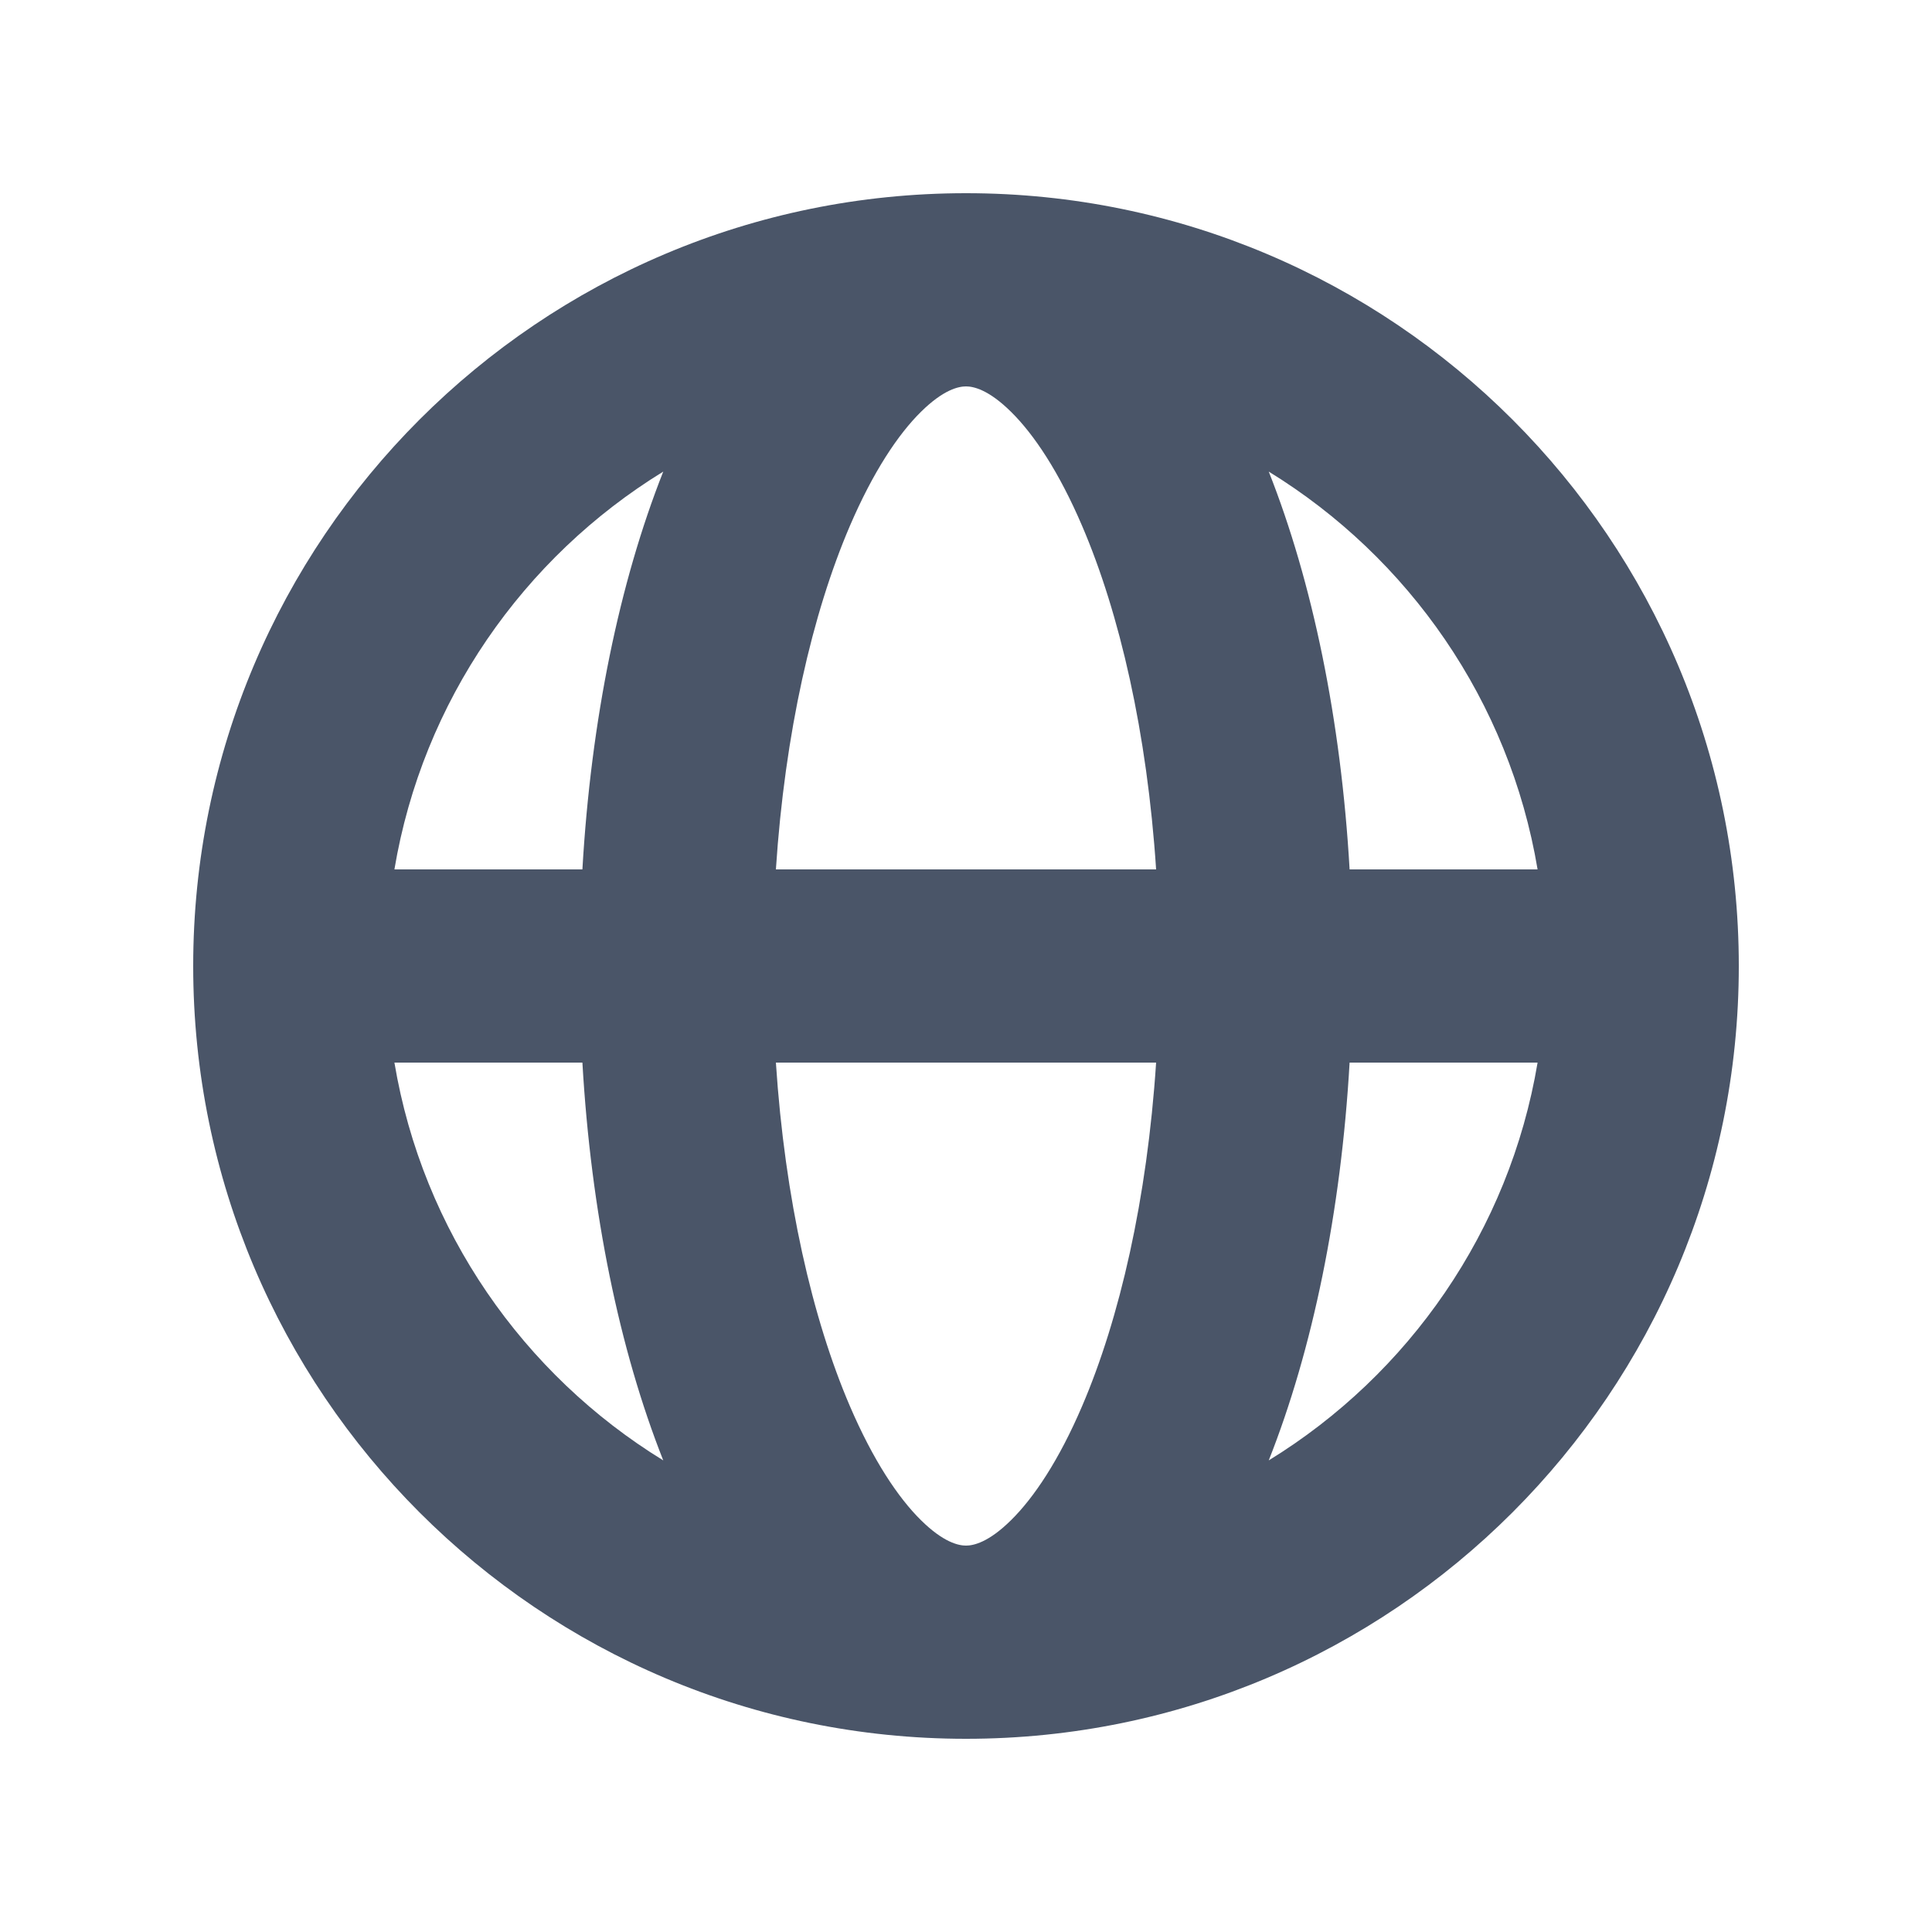
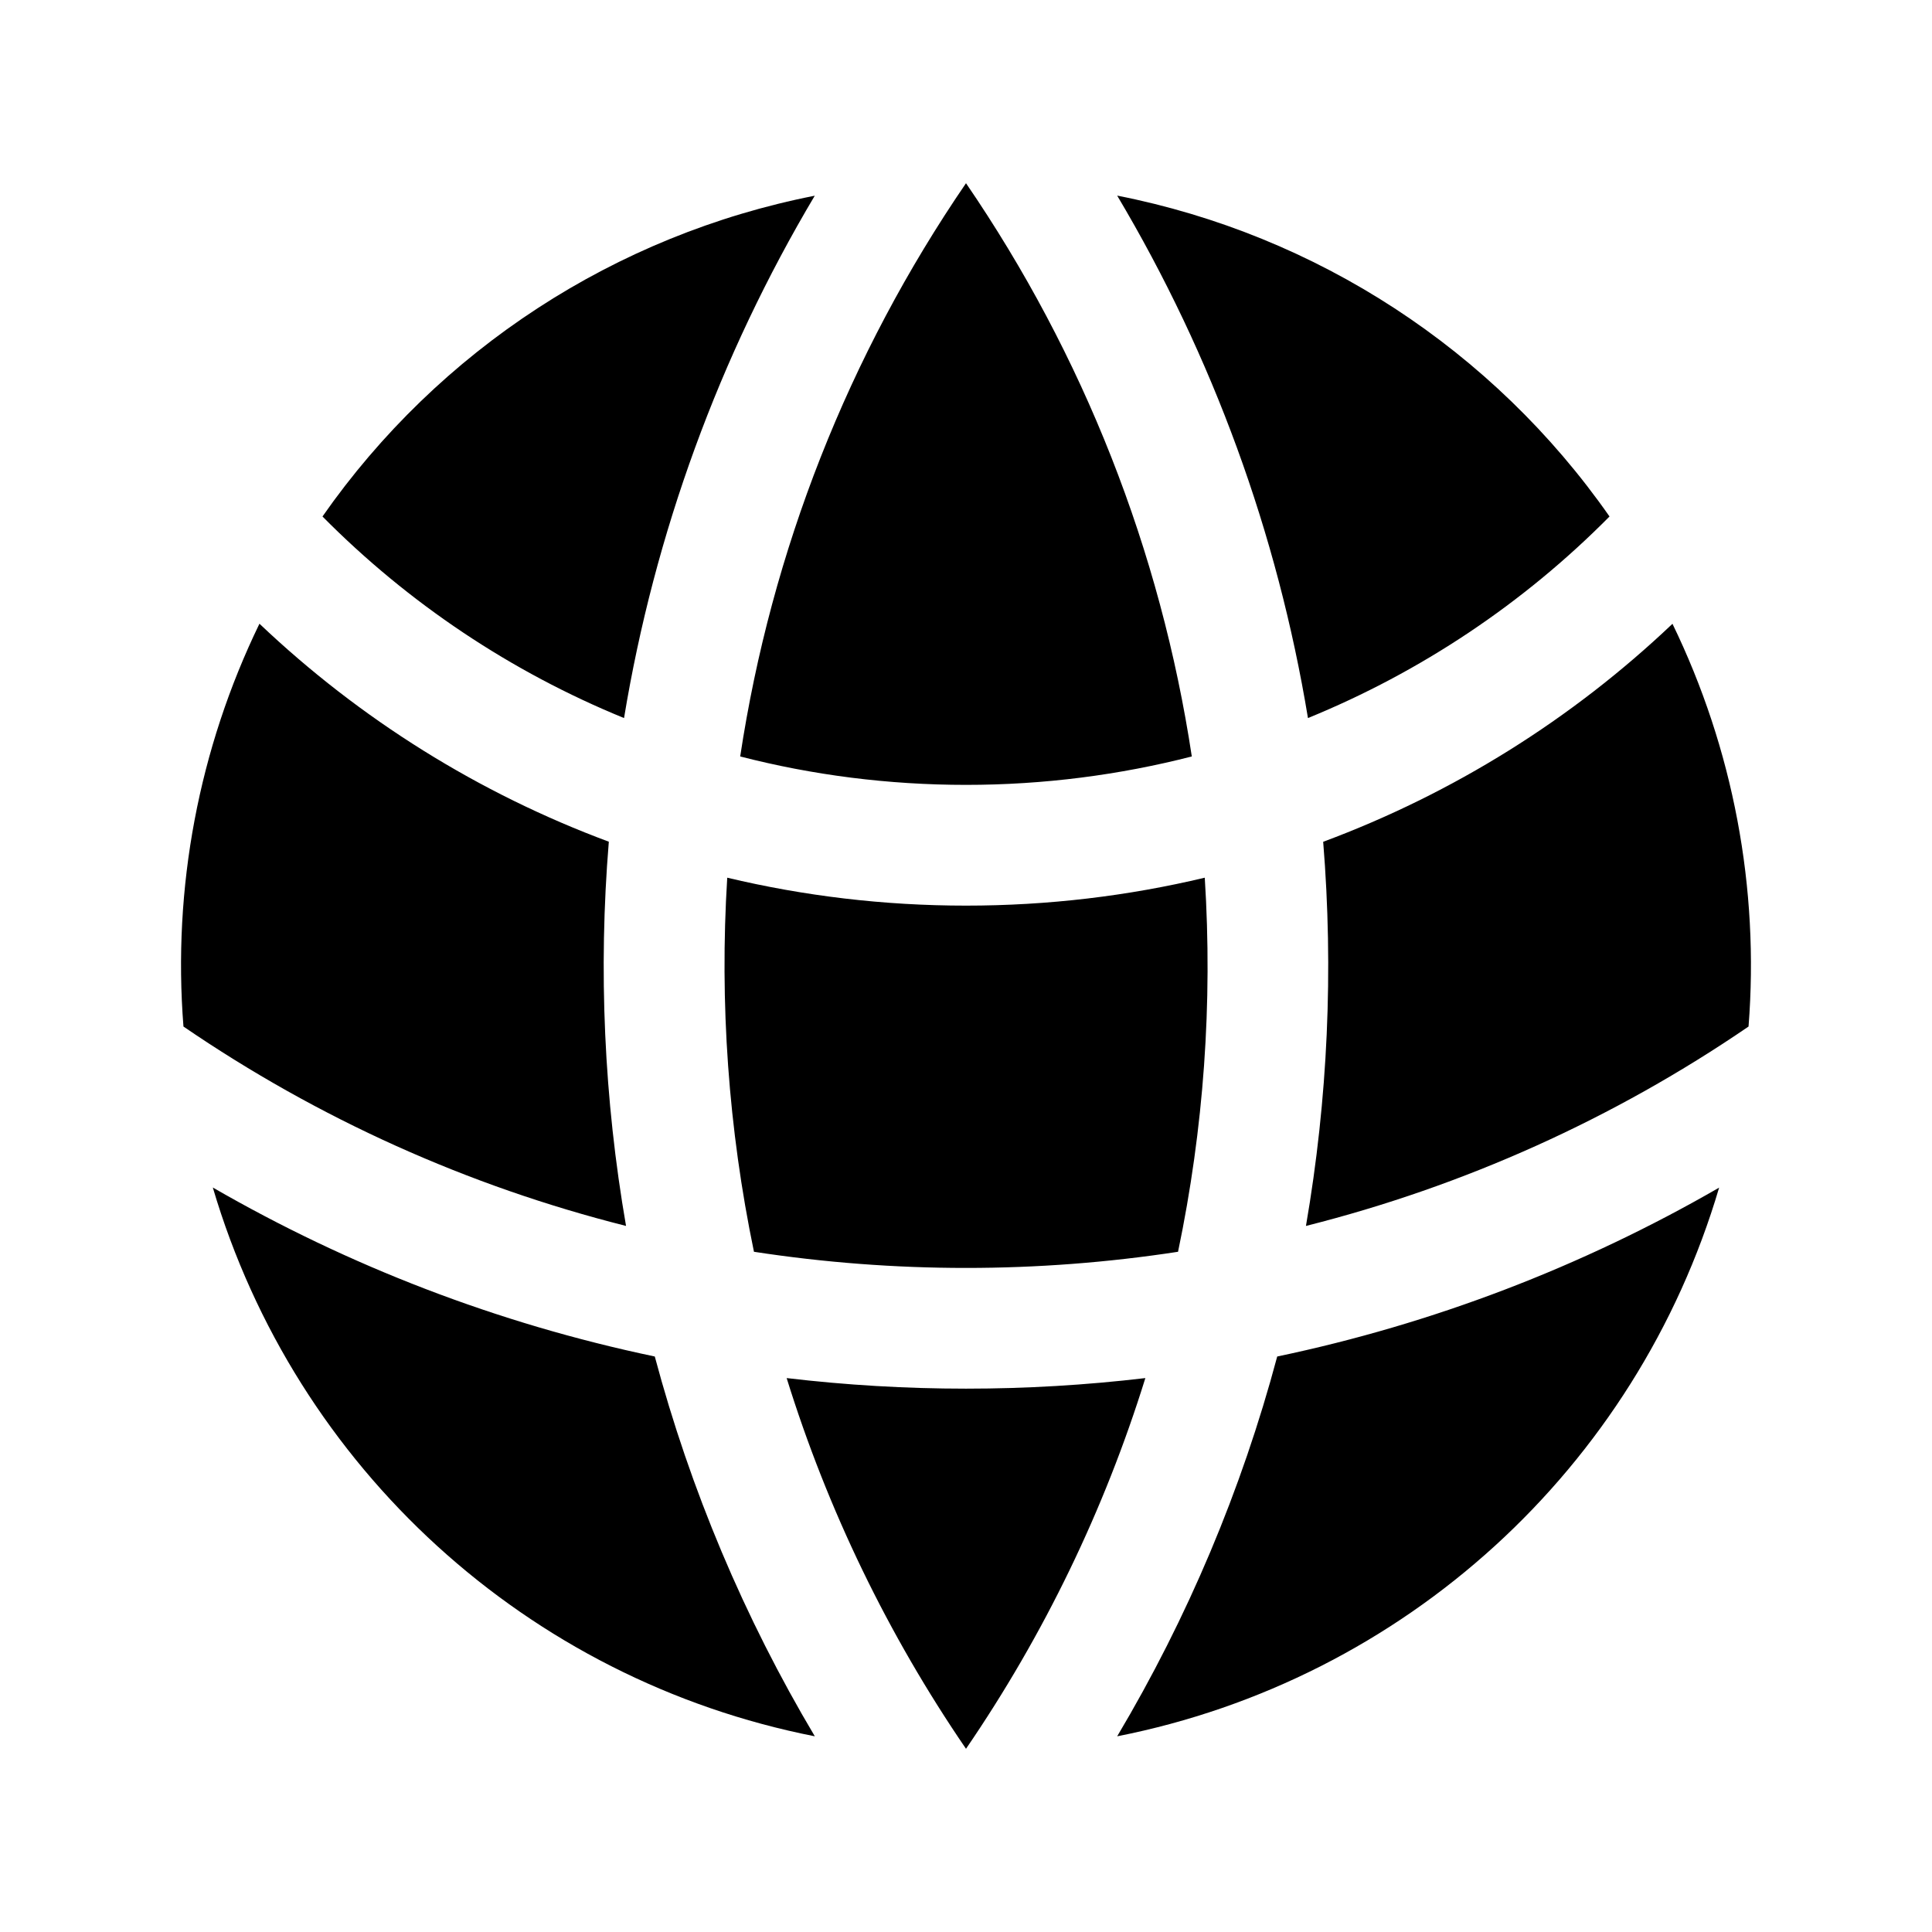
- <svg xmlns="http://www.w3.org/2000/svg" width="20" height="20" viewBox="0 0 20 20" fill="none">
-   <path fill-rule="evenodd" clip-rule="evenodd" d="M4.083 9H6.029C6.118 7.454 6.412 6.029 6.866 4.882C5.418 5.771 4.375 7.258 4.083 9ZM10 2C5.582 2 2 5.582 2 10C2 14.418 5.582 18 10 18C14.418 18 18 14.418 18 10C18 5.582 14.418 2 10 2ZM10 4C9.924 4 9.768 4.032 9.535 4.262C9.297 4.496 9.038 4.885 8.798 5.444C8.409 6.351 8.125 7.586 8.032 9H11.968C11.875 7.586 11.591 6.351 11.202 5.444C10.963 4.885 10.703 4.496 10.465 4.262C10.232 4.032 10.076 4 10 4ZM13.971 9C13.882 7.454 13.588 6.029 13.134 4.882C14.582 5.771 15.625 7.258 15.917 9H13.971ZM11.968 11H8.032C8.125 12.414 8.409 13.649 8.798 14.556C9.038 15.115 9.297 15.504 9.535 15.738C9.768 15.968 9.924 16 10 16C10.076 16 10.232 15.968 10.465 15.738C10.703 15.504 10.963 15.115 11.202 14.556C11.591 13.649 11.875 12.414 11.968 11ZM13.134 15.118C13.588 13.971 13.882 12.546 13.971 11H15.917C15.625 12.742 14.582 14.229 13.134 15.118ZM6.866 15.118C6.412 13.971 6.118 12.546 6.029 11H4.083C4.375 12.742 5.418 14.229 6.866 15.118Z" fill="#4A5568" />
+ <svg xmlns="http://www.w3.org/2000/svg" viewBox="0 0 24 24" fill="currentColor" aria-hidden="true">
+   <path d="M21.721 12.752a9.711 9.711 0 00-.945-5.003 12.754 12.754 0 01-4.339 2.708 18.991 18.991 0 01-.214 4.772 17.165 17.165 0 005.498-2.477zM14.634 15.55a17.324 17.324 0 00.332-4.647c-.952.227-1.945.347-2.966.347-1.021 0-2.014-.12-2.966-.347a17.515 17.515 0 00.332 4.647 17.385 17.385 0 005.268 0zM9.772 17.119a18.963 18.963 0 004.456 0A17.182 17.182 0 0112 21.724a17.18 17.18 0 01-2.228-4.605zM7.777 15.23a18.87 18.87 0 01-.214-4.774 12.753 12.753 0 01-4.34-2.708 9.711 9.711 0 00-.944 5.004 17.165 17.165 0 005.498 2.477zM21.356 14.752a9.765 9.765 0 01-7.478 6.817 18.64 18.64 0 001.988-4.718 18.627 18.627 0 005.49-2.098zM2.644 14.752c1.682.971 3.53 1.688 5.49 2.099a18.64 18.64 0 001.988 4.718 9.765 9.765 0 01-7.478-6.816zM13.878 2.43a9.755 9.755 0 016.116 3.986 11.267 11.267 0 01-3.746 2.504 18.63 18.63 0 00-2.37-6.49zM12 2.276a17.152 17.152 0 012.805 7.121c-.897.23-1.837.353-2.805.353-.968 0-1.908-.122-2.805-.353A17.151 17.151 0 0112 2.276zM10.122 2.43a18.629 18.629 0 00-2.37 6.49 11.266 11.266 0 01-3.746-2.504 9.754 9.754 0 016.116-3.985z" />
</svg>
